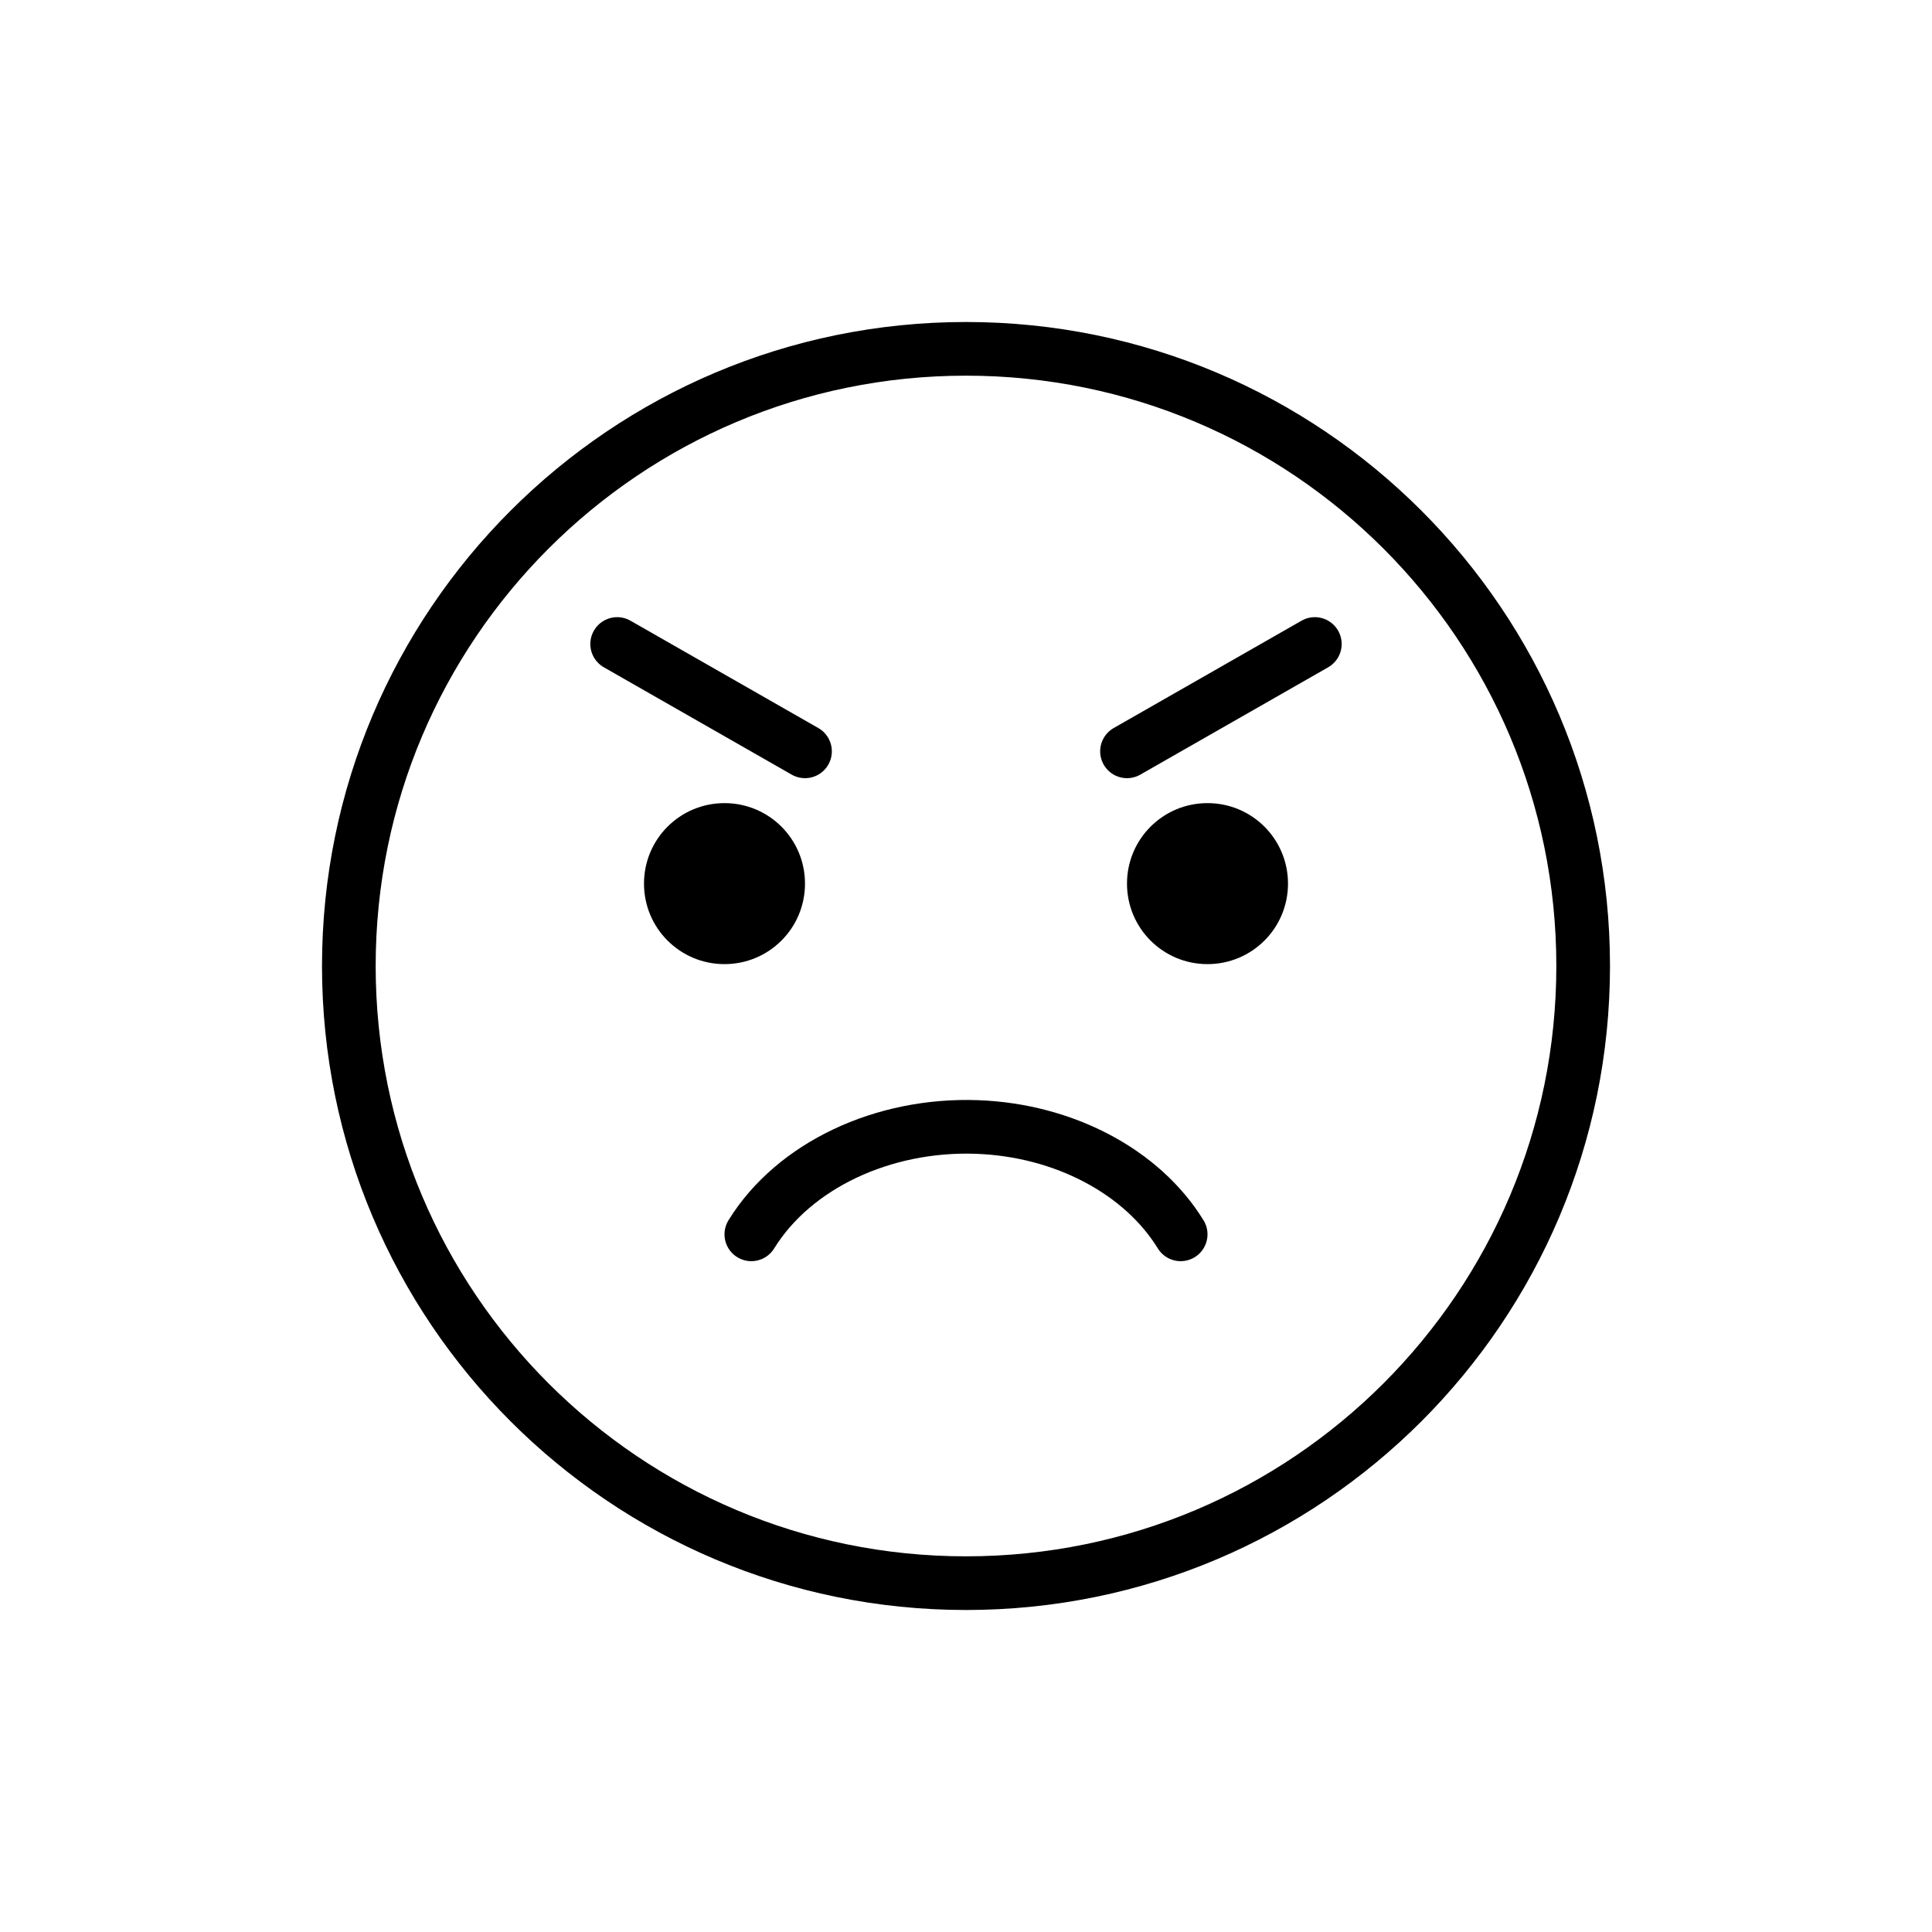
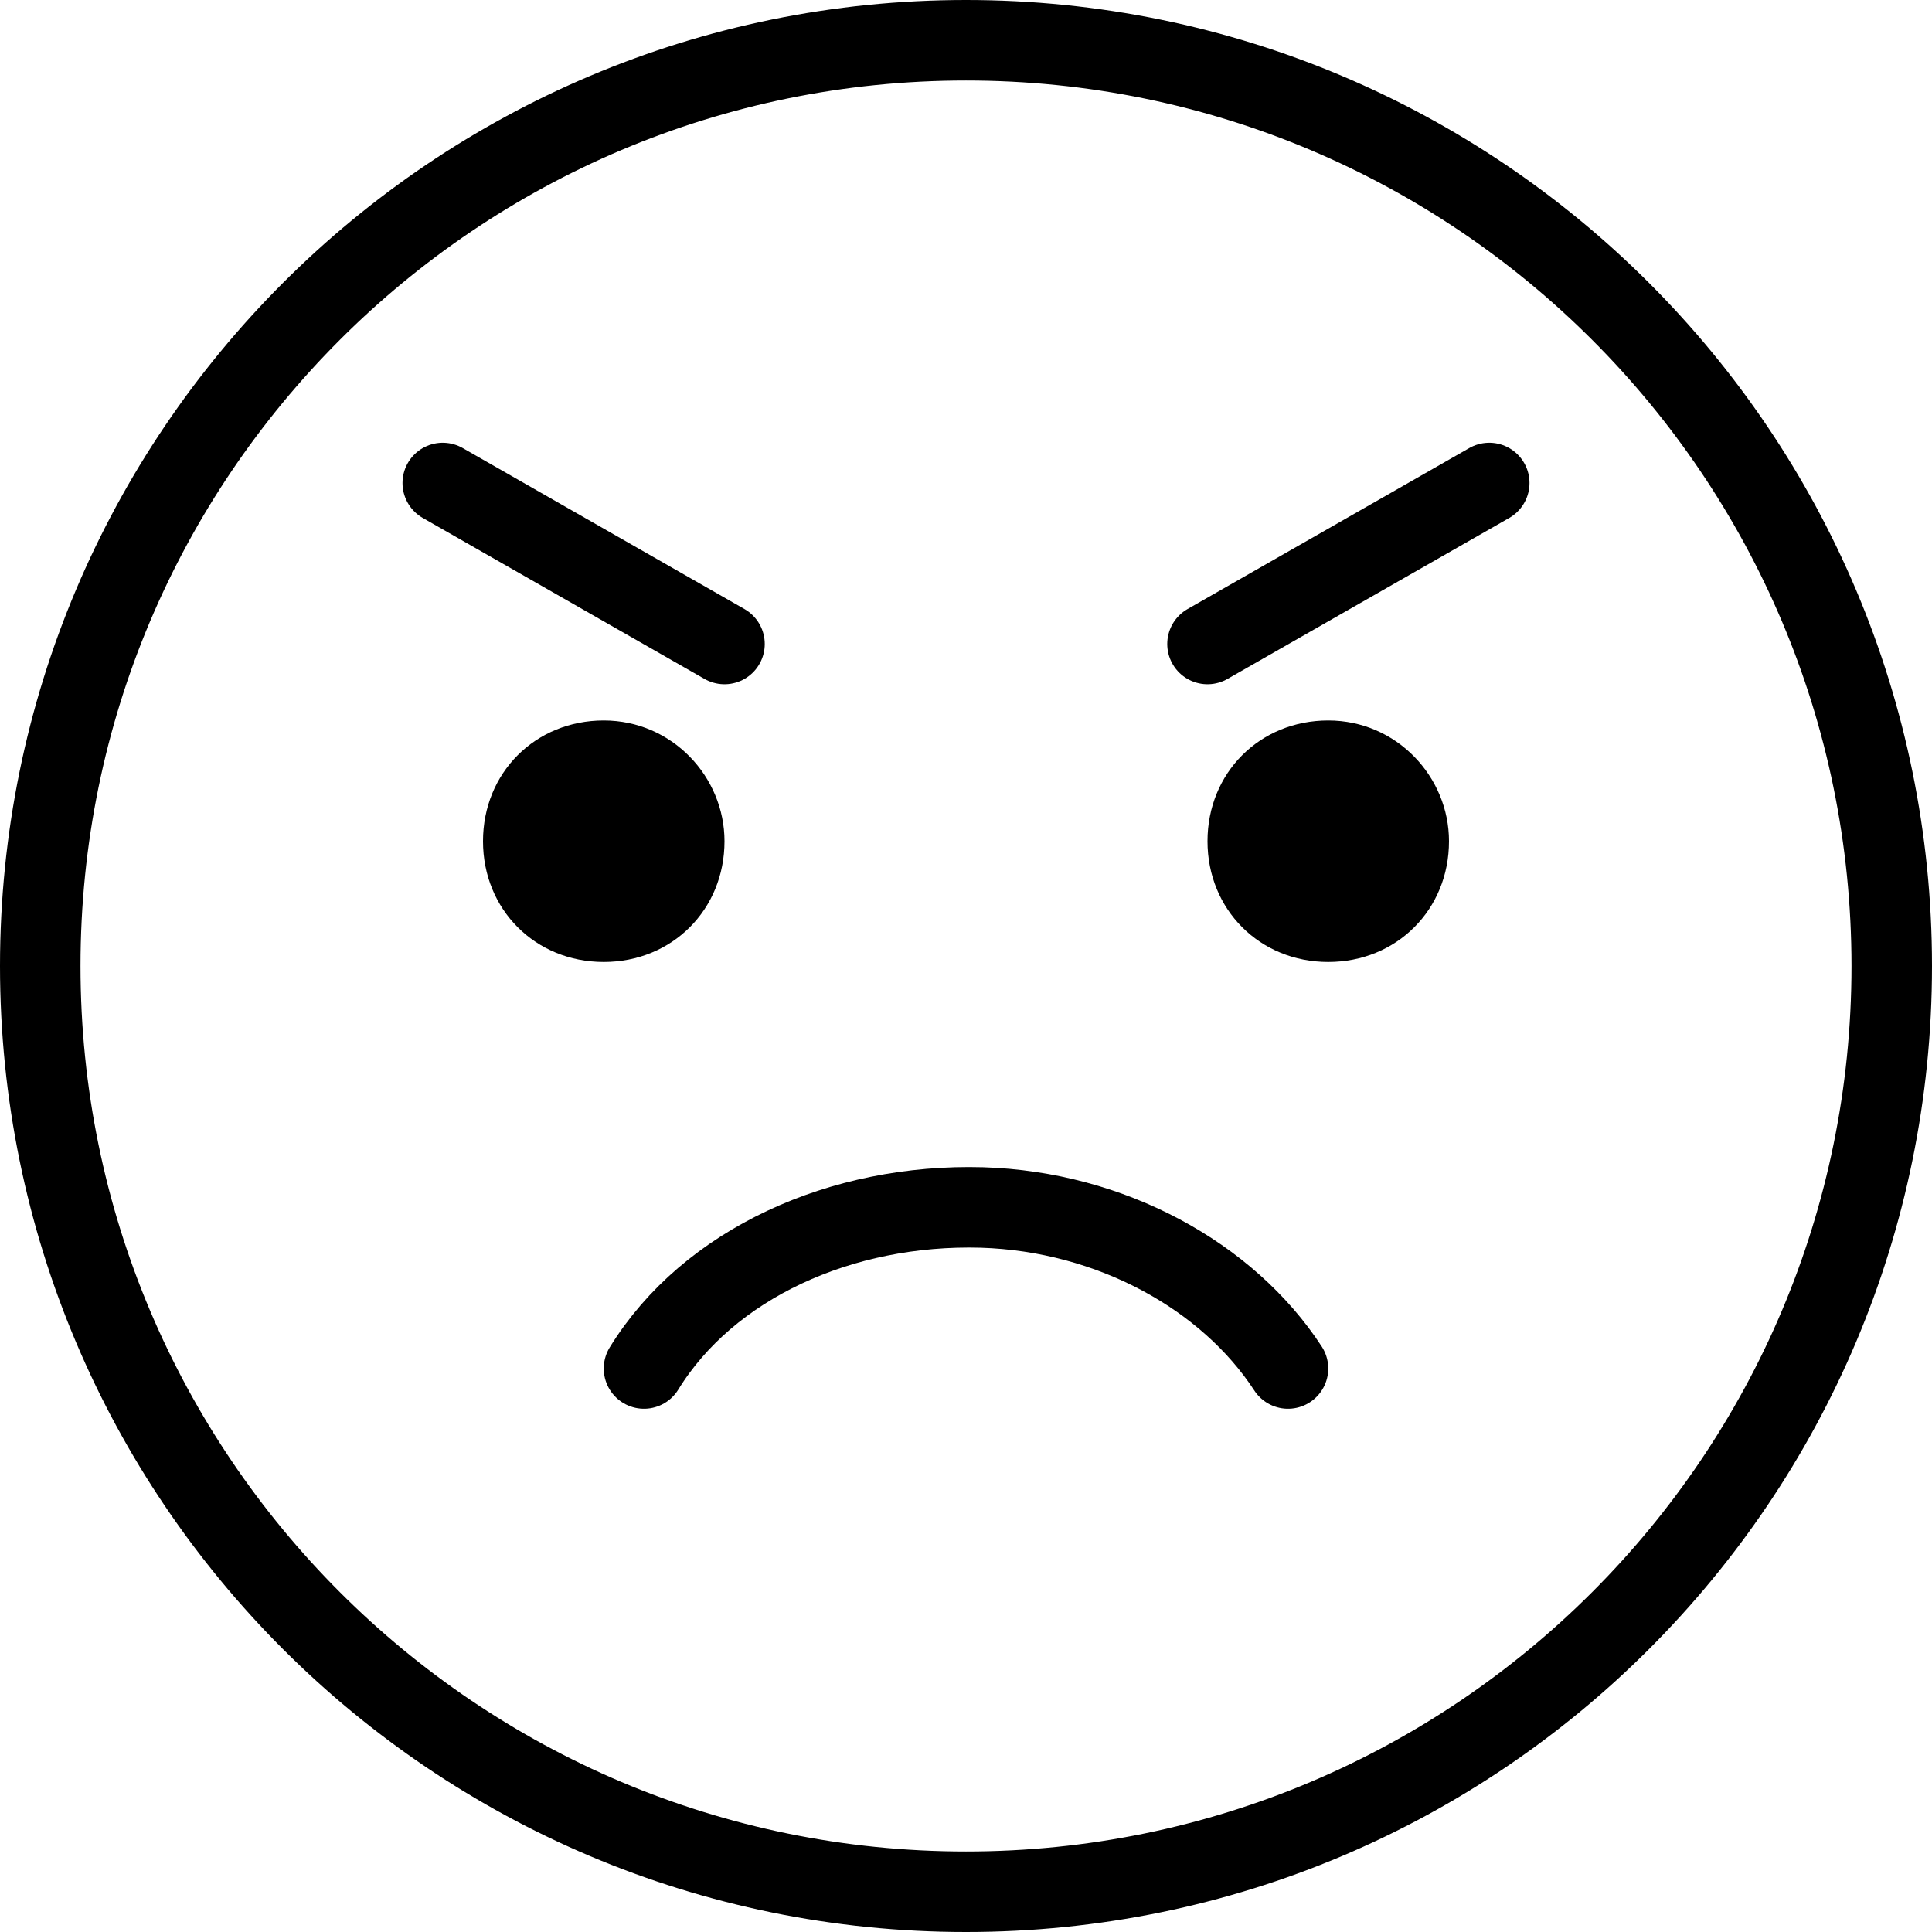
- <svg xmlns="http://www.w3.org/2000/svg" version="1.1" id="emoji" x="0px" y="0px" viewBox="0 0 72 72" style="enable-background:new 0 0 72 72;" xml:space="preserve">
+ <svg xmlns="http://www.w3.org/2000/svg" version="1.1" id="emoji" x="0px" y="0px" viewBox="0 0 48 48" style="enable-background:new 0 0 48 48;" xml:space="preserve">
  <style type="text/css">
	.st0{fill:none;}
	.st1{fill:none;stroke:#000000;stroke-width:2;stroke-miterlimit:10;}
	.st2{fill:none;stroke:#000000;stroke-width:2;stroke-linecap:round;stroke-linejoin:round;stroke-miterlimit:10;}
</style>
  <g id="color">
-     <path class="st0" d="M36,13c-12.68,0-23,10.32-23,23c0,12.68,10.32,23,23,23c12.68,0,23-10.32,23-23C59,23.32,48.68,13,36,13z" />
+     <path class="st0" d="M24,1C11.3,1,1,11.3,1,24s10.3,23,23,23s23-10.3,23-23S36.7,1,24,1z" />
  </g>
  <g id="hair">
</g>
  <g id="skin">
</g>
  <g id="skin-shadow">
</g>
  <g id="line">
-     <circle class="st1" cx="36" cy="36" r="23" />
-     <path class="st2" d="M28,46c1.58-2.56,4.9-4.13,8.42-4c3.23,0.12,6.14,1.66,7.58,4" />
-     <path d="M30,32.93c0,1.66-1.34,3-3,3c-1.66,0-3-1.34-3-3c0-1.66,1.34-3,3-3C28.66,29.93,30,31.27,30,32.93" />
-     <path d="M48,32.93c0,1.66-1.34,3-3,3s-3-1.34-3-3c0-1.66,1.34-3,3-3S48,31.27,48,32.93" />
-     <line class="st2" x1="23" y1="24" x2="30" y2="28" />
-     <line class="st2" x1="49" y1="24" x2="42" y2="28" />
+     <circle class="st1" cx="24" cy="24" r="23" />
+     <path class="st2" d="M16,34c1.6-2.6,4.9-4.1,8.4-4c3.2,0.1,6.1,1.7,7.6,4" />
+     <path d="M18,20.9c0,1.7-1.3,3-3,3s-3-1.3-3-3s1.3-3,3-3S18,19.3,18,20.9" />
+     <path d="M36,20.9c0,1.7-1.3,3-3,3s-3-1.3-3-3s1.3-3,3-3S36,19.3,36,20.9" />
+     <line class="st2" x1="11" y1="12" x2="18" y2="16" />
+     <line class="st2" x1="37" y1="12" x2="30" y2="16" />
  </g>
</svg>
